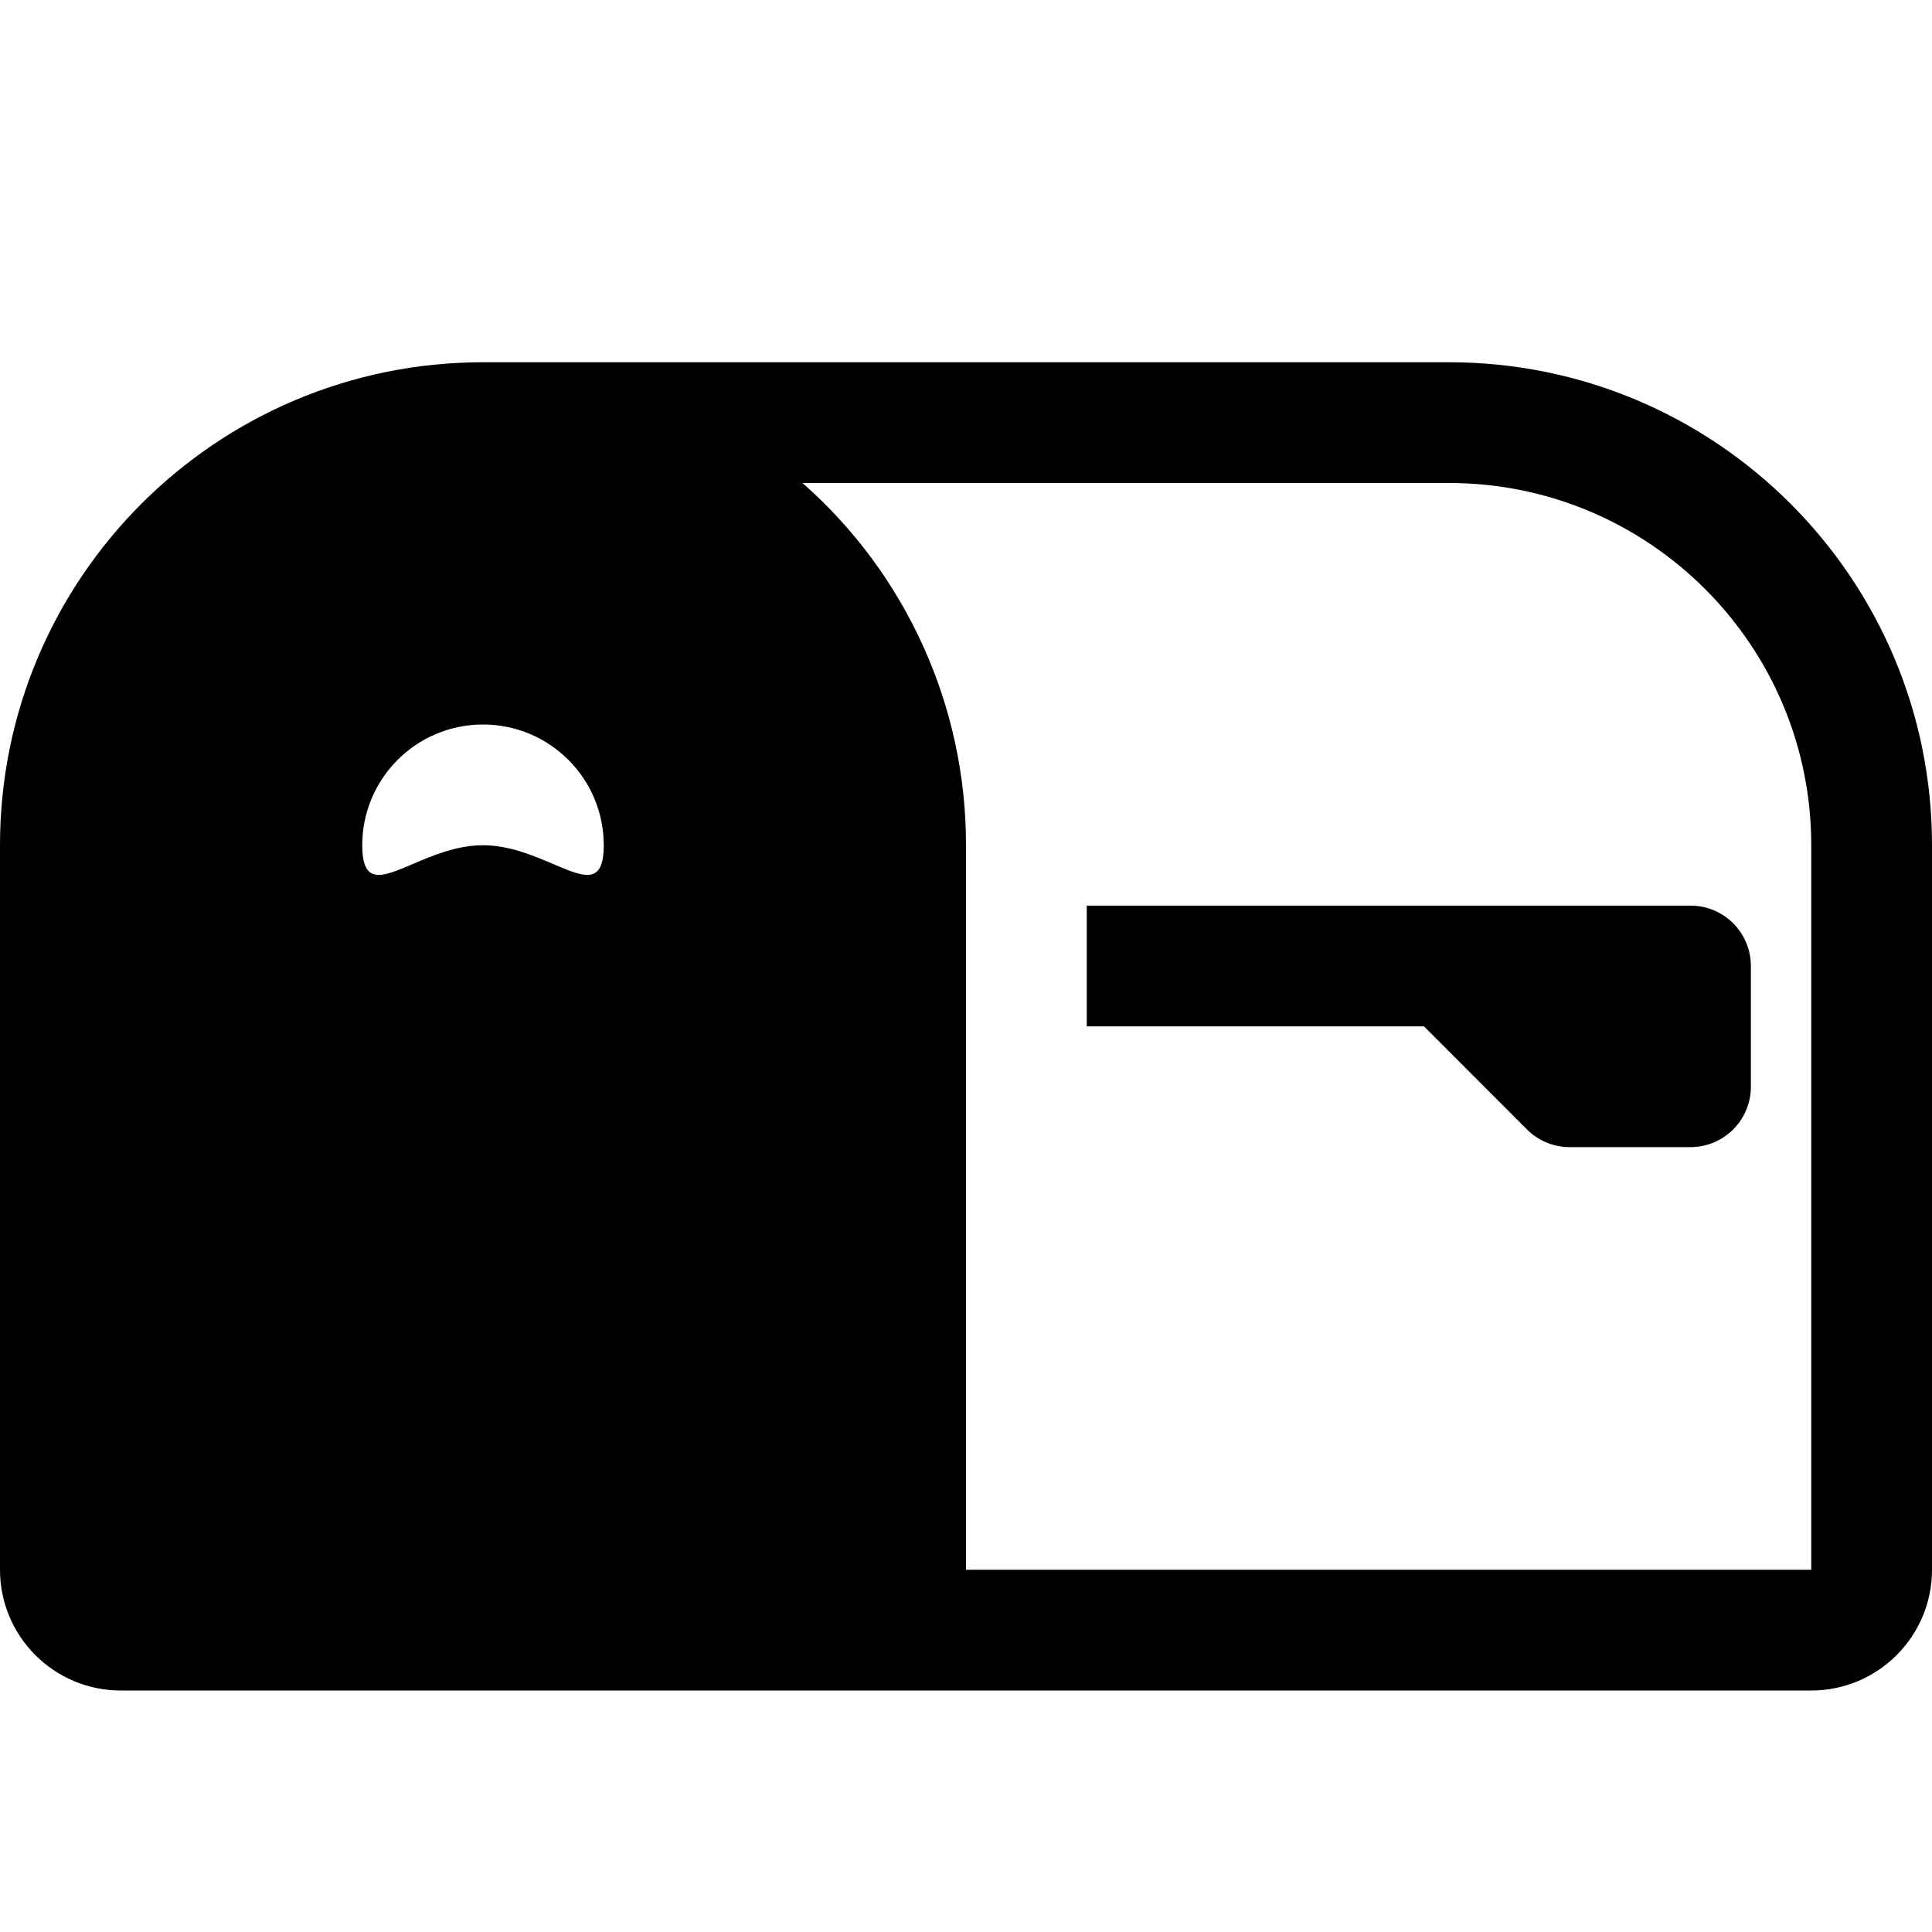
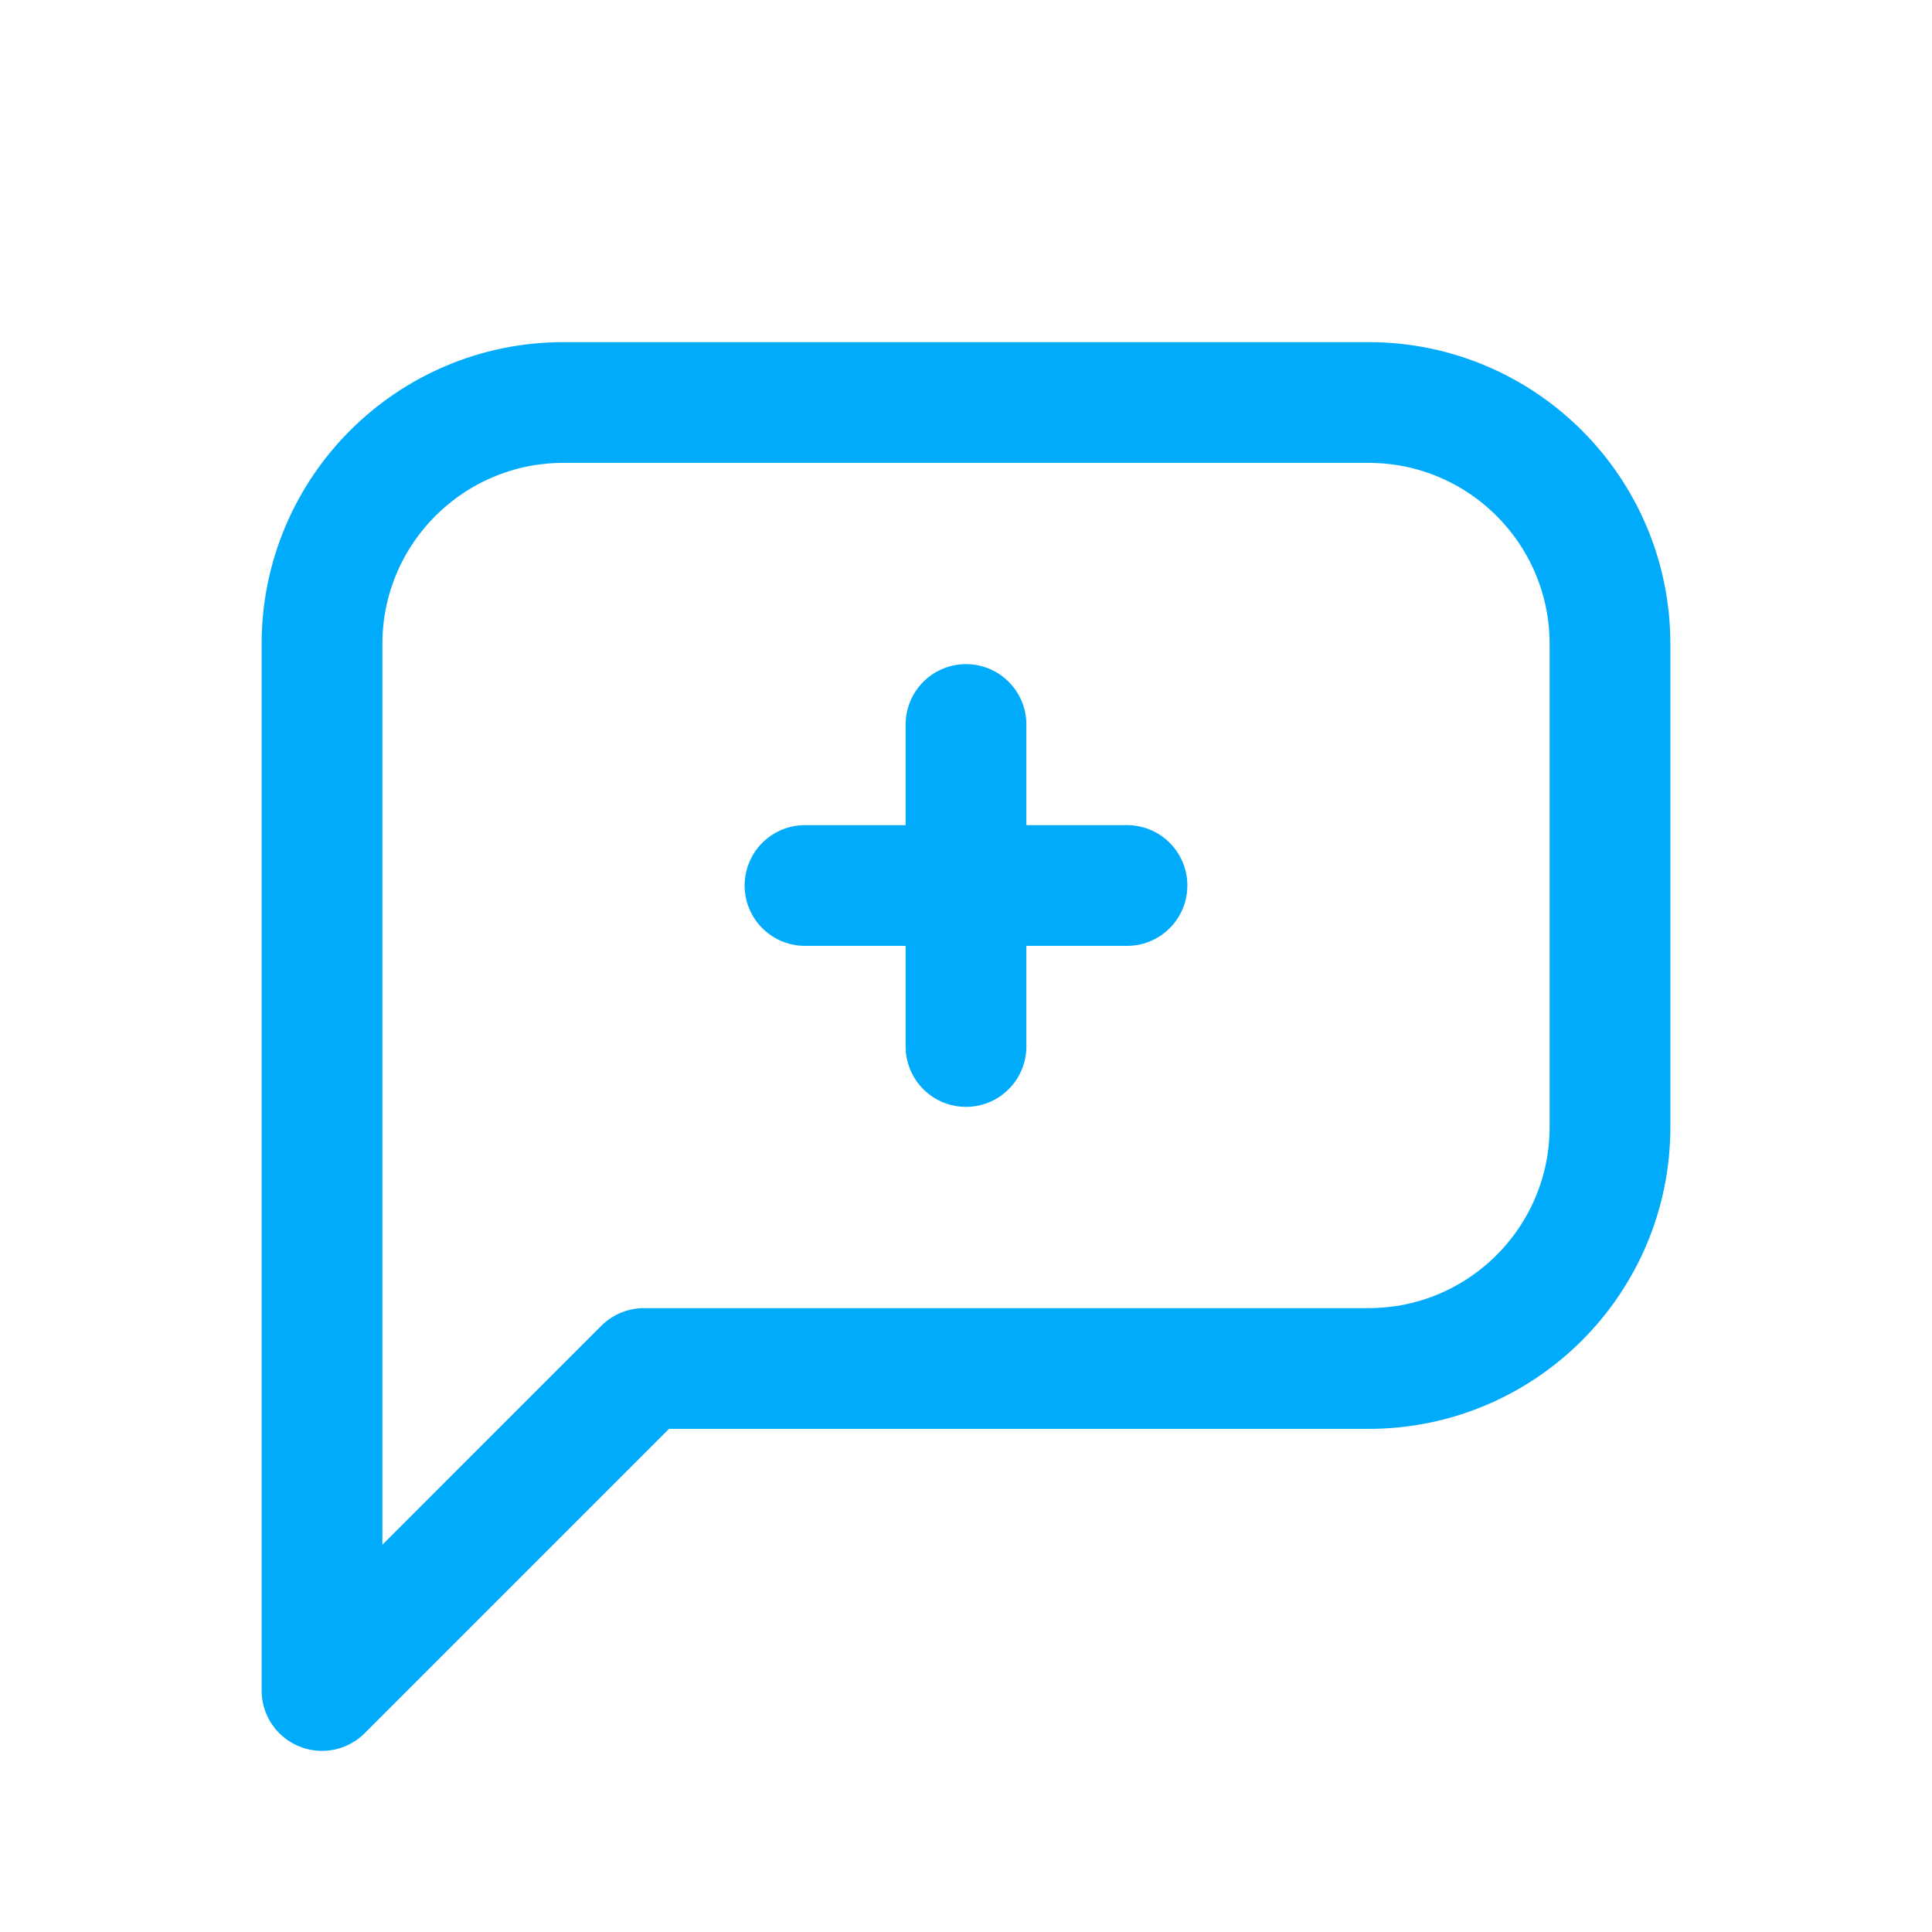
- <svg xmlns="http://www.w3.org/2000/svg" width="16" height="16" fill="currentColor" class="bi bi-mailbox2" viewBox="0 0 16 16">
-   <path d="M9 8.5h2.793l.853.854A.5.5 0 0 0 13 9.5h1a.5.5 0 0 0 .5-.5V8a.5.5 0 0 0-.5-.5H9v1z" />
-   <path d="M12 3H4a4 4 0 0 0-4 4v6a1 1 0 0 0 1 1h14a1 1 0 0 0 1-1V7a4 4 0 0 0-4-4zM8 7a3.99 3.99 0 0 0-1.354-3H12a3 3 0 0 1 3 3v6H8V7zm-3.415.157C4.42 7.087 4.218 7 4 7c-.218 0-.42.086-.585.157C3.164 7.264 3 7.334 3 7a1 1 0 0 1 2 0c0 .334-.164.264-.415.157z" />
+ <svg xmlns="http://www.w3.org/2000/svg" class="icon icon-tabler icon-tabler-message-plus" width="44" height="44" viewBox="0 0 24 24" stroke-width="1.5" stroke="#00abfb" fill="none" stroke-linecap="round" stroke-linejoin="round">
+   <path stroke="none" d="M0 0h24v24H0z" fill="none" />
+   <path d="M4 21v-13a3 3 0 0 1 3 -3h10a3 3 0 0 1 3 3v6a3 3 0 0 1 -3 3h-9l-4 4" />
+   <line x1="10" y1="11" x2="14" y2="11" />
+   <line x1="12" y1="9" x2="12" y2="13" />
</svg>
